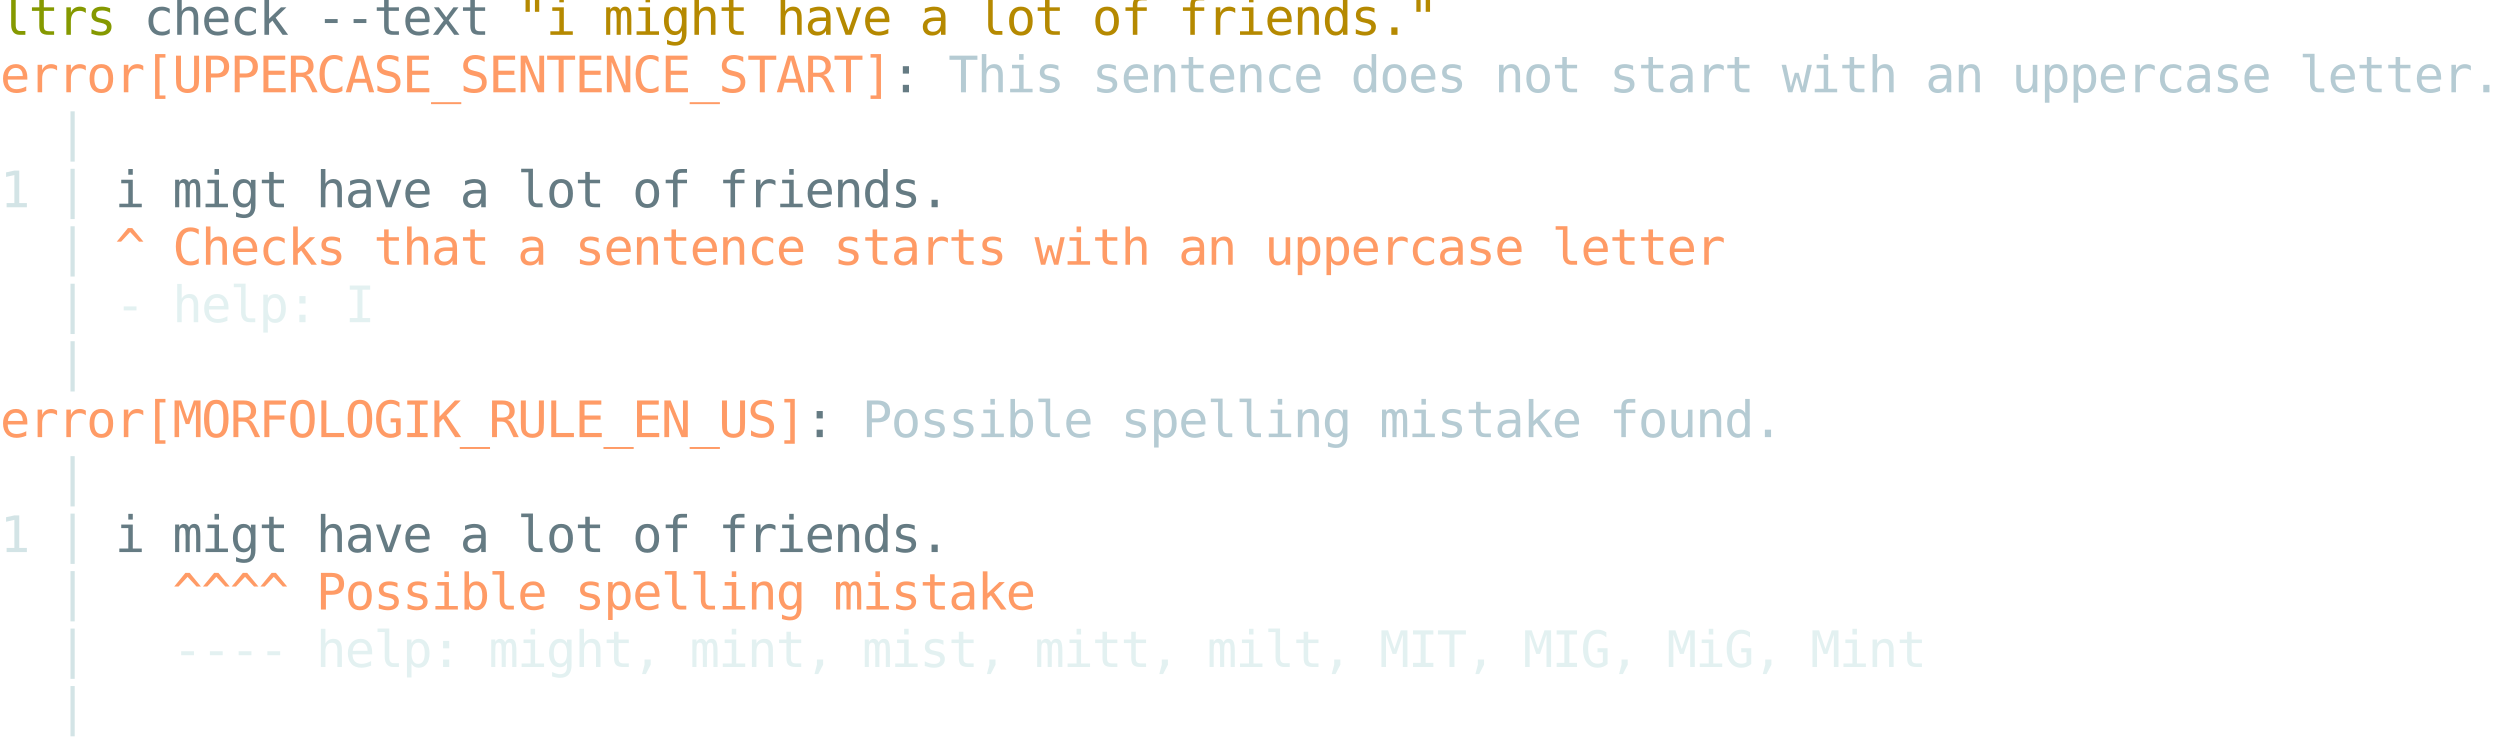
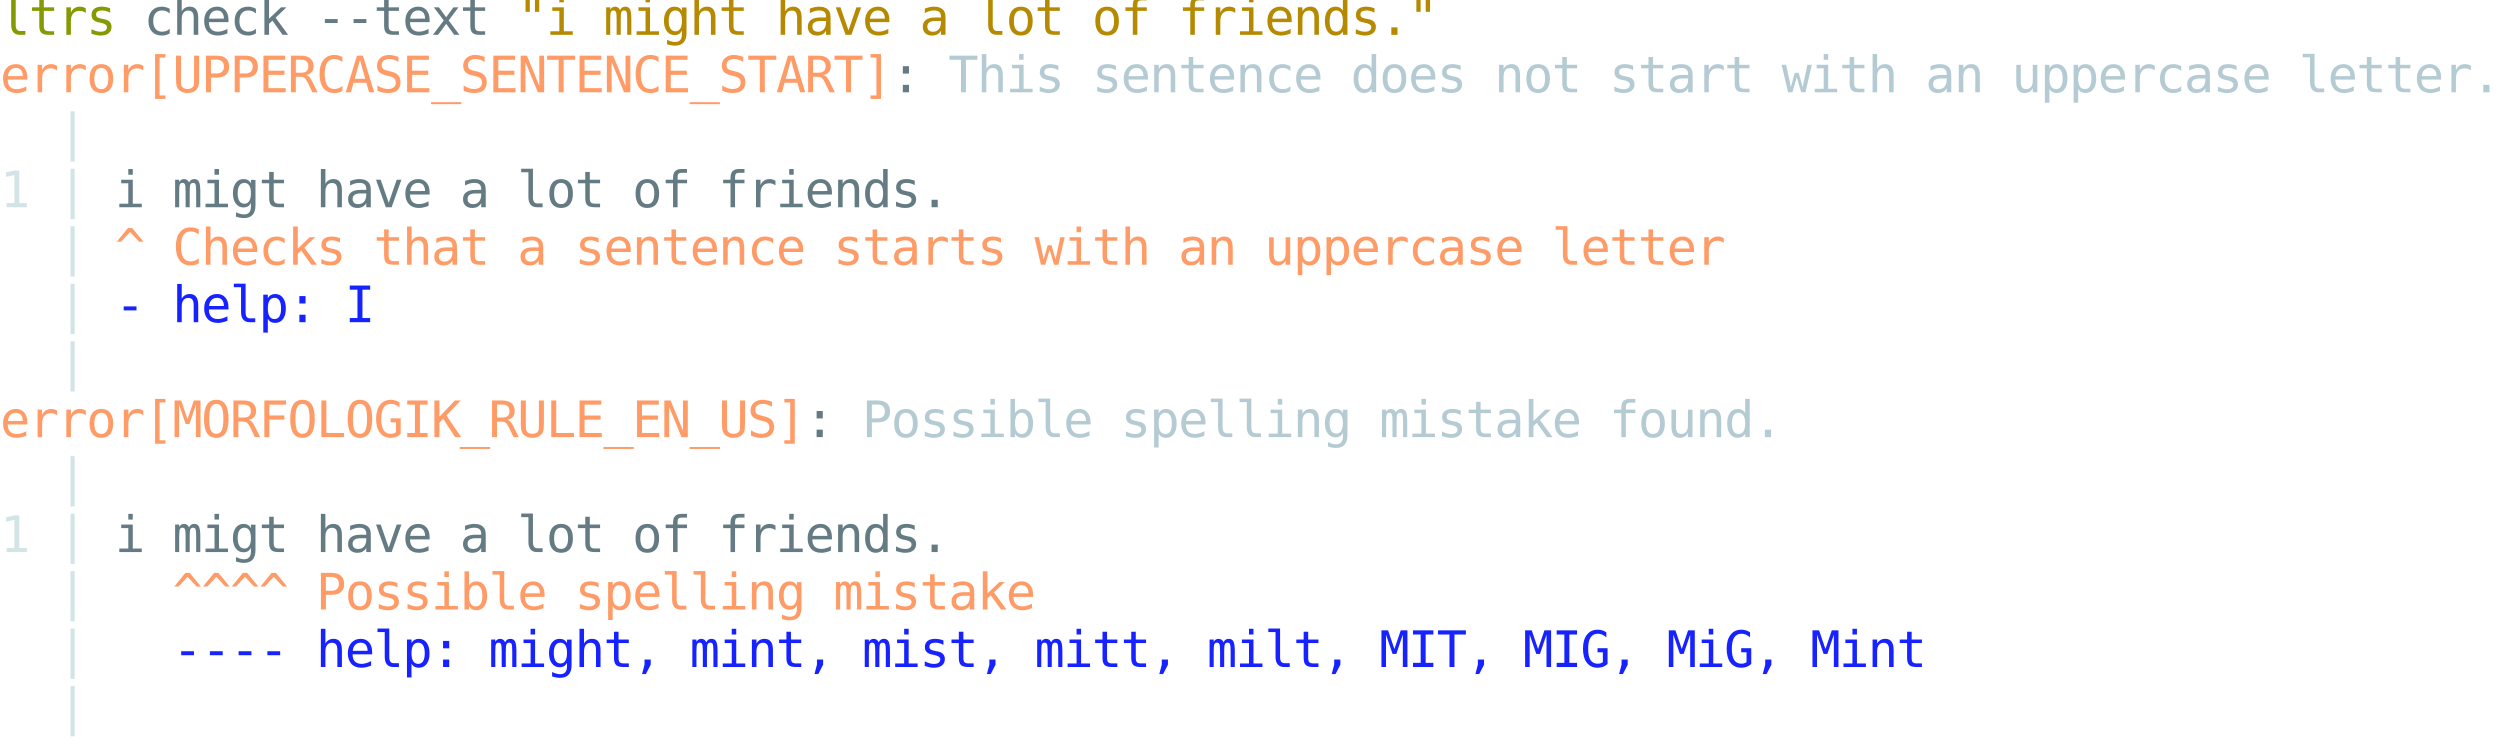
<svg xmlns="http://www.w3.org/2000/svg" viewBox="0 0 696 208" width="696" height="208">
  <style>
        rect { shape-rendering: crispEdges; }
        text {
            dominant-baseline: text-before-edge;
            white-space: pre;
            font: 14px monospace;
            fill: #657b83;
        }
        .u { text-decoration: underline; }
    </style>
  <text x="0" y="0" style="fill: #859900">l</text>
  <text x="8" y="0" style="fill: #859900">t</text>
  <text x="16" y="0" style="fill: #859900">r</text>
  <text x="24" y="0" style="fill: #859900">s</text>
  <text x="40" y="0">c</text>
  <text x="48" y="0">h</text>
  <text x="56" y="0">e</text>
  <text x="64" y="0">c</text>
  <text x="72" y="0">k</text>
  <text x="88" y="0">-</text>
  <text x="96" y="0">-</text>
  <text x="104" y="0">t</text>
  <text x="112" y="0">e</text>
  <text x="120" y="0">x</text>
  <text x="128" y="0">t</text>
  <text x="144" y="0" style="fill: #b58900">"</text>
  <text x="152" y="0" style="fill: #b58900">i</text>
  <text x="168" y="0" style="fill: #b58900">m</text>
  <text x="176" y="0" style="fill: #b58900">i</text>
  <text x="184" y="0" style="fill: #b58900">g</text>
  <text x="192" y="0" style="fill: #b58900">h</text>
  <text x="200" y="0" style="fill: #b58900">t</text>
  <text x="216" y="0" style="fill: #b58900">h</text>
  <text x="224" y="0" style="fill: #b58900">a</text>
  <text x="232" y="0" style="fill: #b58900">v</text>
  <text x="240" y="0" style="fill: #b58900">e</text>
  <text x="256" y="0" style="fill: #b58900">a</text>
  <text x="272" y="0" style="fill: #b58900">l</text>
  <text x="280" y="0" style="fill: #b58900">o</text>
  <text x="288" y="0" style="fill: #b58900">t</text>
  <text x="304" y="0" style="fill: #b58900">o</text>
  <text x="312" y="0" style="fill: #b58900">f</text>
  <text x="328" y="0" style="fill: #b58900">f</text>
  <text x="336" y="0" style="fill: #b58900">r</text>
  <text x="344" y="0" style="fill: #b58900">i</text>
  <text x="352" y="0" style="fill: #b58900">e</text>
  <text x="360" y="0" style="fill: #b58900">n</text>
  <text x="368" y="0" style="fill: #b58900">d</text>
  <text x="376" y="0" style="fill: #b58900">s</text>
  <text x="384" y="0" style="fill: #b58900">.</text>
  <text x="392" y="0" style="fill: #b58900">"</text>
  <text x="0" y="16" style="fill: #ff9b66">e</text>
  <text x="8" y="16" style="fill: #ff9b66">r</text>
  <text x="16" y="16" style="fill: #ff9b66">r</text>
  <text x="24" y="16" style="fill: #ff9b66">o</text>
  <text x="32" y="16" style="fill: #ff9b66">r</text>
  <text x="40" y="16" style="fill: #ff9b66">[</text>
  <text x="48" y="16" style="fill: #ff9b66">U</text>
  <text x="56" y="16" style="fill: #ff9b66">P</text>
  <text x="64" y="16" style="fill: #ff9b66">P</text>
  <text x="72" y="16" style="fill: #ff9b66">E</text>
  <text x="80" y="16" style="fill: #ff9b66">R</text>
  <text x="88" y="16" style="fill: #ff9b66">C</text>
  <text x="96" y="16" style="fill: #ff9b66">A</text>
  <text x="104" y="16" style="fill: #ff9b66">S</text>
  <text x="112" y="16" style="fill: #ff9b66">E</text>
  <text x="120" y="16" style="fill: #ff9b66">_</text>
  <text x="128" y="16" style="fill: #ff9b66">S</text>
  <text x="136" y="16" style="fill: #ff9b66">E</text>
  <text x="144" y="16" style="fill: #ff9b66">N</text>
  <text x="152" y="16" style="fill: #ff9b66">T</text>
  <text x="160" y="16" style="fill: #ff9b66">E</text>
  <text x="168" y="16" style="fill: #ff9b66">N</text>
  <text x="176" y="16" style="fill: #ff9b66">C</text>
  <text x="184" y="16" style="fill: #ff9b66">E</text>
  <text x="192" y="16" style="fill: #ff9b66">_</text>
  <text x="200" y="16" style="fill: #ff9b66">S</text>
  <text x="208" y="16" style="fill: #ff9b66">T</text>
  <text x="216" y="16" style="fill: #ff9b66">A</text>
  <text x="224" y="16" style="fill: #ff9b66">R</text>
  <text x="232" y="16" style="fill: #ff9b66">T</text>
  <text x="240" y="16" style="fill: #ff9b66">]</text>
  <text x="248" y="16">:</text>
  <text x="264" y="16" style="fill: #b5cbd3">T</text>
  <text x="272" y="16" style="fill: #b5cbd3">h</text>
  <text x="280" y="16" style="fill: #b5cbd3">i</text>
  <text x="288" y="16" style="fill: #b5cbd3">s</text>
  <text x="304" y="16" style="fill: #b5cbd3">s</text>
  <text x="312" y="16" style="fill: #b5cbd3">e</text>
  <text x="320" y="16" style="fill: #b5cbd3">n</text>
  <text x="328" y="16" style="fill: #b5cbd3">t</text>
  <text x="336" y="16" style="fill: #b5cbd3">e</text>
  <text x="344" y="16" style="fill: #b5cbd3">n</text>
  <text x="352" y="16" style="fill: #b5cbd3">c</text>
  <text x="360" y="16" style="fill: #b5cbd3">e</text>
  <text x="376" y="16" style="fill: #b5cbd3">d</text>
  <text x="384" y="16" style="fill: #b5cbd3">o</text>
  <text x="392" y="16" style="fill: #b5cbd3">e</text>
  <text x="400" y="16" style="fill: #b5cbd3">s</text>
  <text x="416" y="16" style="fill: #b5cbd3">n</text>
  <text x="424" y="16" style="fill: #b5cbd3">o</text>
  <text x="432" y="16" style="fill: #b5cbd3">t</text>
  <text x="448" y="16" style="fill: #b5cbd3">s</text>
  <text x="456" y="16" style="fill: #b5cbd3">t</text>
  <text x="464" y="16" style="fill: #b5cbd3">a</text>
  <text x="472" y="16" style="fill: #b5cbd3">r</text>
  <text x="480" y="16" style="fill: #b5cbd3">t</text>
  <text x="496" y="16" style="fill: #b5cbd3">w</text>
  <text x="504" y="16" style="fill: #b5cbd3">i</text>
  <text x="512" y="16" style="fill: #b5cbd3">t</text>
  <text x="520" y="16" style="fill: #b5cbd3">h</text>
  <text x="536" y="16" style="fill: #b5cbd3">a</text>
  <text x="544" y="16" style="fill: #b5cbd3">n</text>
  <text x="560" y="16" style="fill: #b5cbd3">u</text>
  <text x="568" y="16" style="fill: #b5cbd3">p</text>
  <text x="576" y="16" style="fill: #b5cbd3">p</text>
  <text x="584" y="16" style="fill: #b5cbd3">e</text>
  <text x="592" y="16" style="fill: #b5cbd3">r</text>
  <text x="600" y="16" style="fill: #b5cbd3">c</text>
  <text x="608" y="16" style="fill: #b5cbd3">a</text>
  <text x="616" y="16" style="fill: #b5cbd3">s</text>
  <text x="624" y="16" style="fill: #b5cbd3">e</text>
  <text x="640" y="16" style="fill: #b5cbd3">l</text>
  <text x="648" y="16" style="fill: #b5cbd3">e</text>
  <text x="656" y="16" style="fill: #b5cbd3">t</text>
  <text x="664" y="16" style="fill: #b5cbd3">t</text>
  <text x="672" y="16" style="fill: #b5cbd3">e</text>
  <text x="680" y="16" style="fill: #b5cbd3">r</text>
  <text x="688" y="16" style="fill: #b5cbd3">.</text>
  <text x="16" y="32" style="fill: #d3e4e6">|</text>
  <text x="0" y="48" style="fill: #d3e4e6">1</text>
  <text x="16" y="48" style="fill: #d3e4e6">|</text>
  <text x="32" y="48">i</text>
  <text x="48" y="48">m</text>
  <text x="56" y="48">i</text>
  <text x="64" y="48">g</text>
  <text x="72" y="48">t</text>
  <text x="88" y="48">h</text>
  <text x="96" y="48">a</text>
  <text x="104" y="48">v</text>
  <text x="112" y="48">e</text>
  <text x="128" y="48">a</text>
  <text x="144" y="48">l</text>
  <text x="152" y="48">o</text>
  <text x="160" y="48">t</text>
  <text x="176" y="48">o</text>
  <text x="184" y="48">f</text>
  <text x="200" y="48">f</text>
  <text x="208" y="48">r</text>
  <text x="216" y="48">i</text>
  <text x="224" y="48">e</text>
  <text x="232" y="48">n</text>
  <text x="240" y="48">d</text>
  <text x="248" y="48">s</text>
  <text x="256" y="48">.</text>
  <text x="16" y="64" style="fill: #d3e4e6">|</text>
  <text x="32" y="64" style="fill: #ff9b66">^</text>
  <text x="48" y="64" style="fill: #ff9b66">C</text>
  <text x="56" y="64" style="fill: #ff9b66">h</text>
  <text x="64" y="64" style="fill: #ff9b66">e</text>
  <text x="72" y="64" style="fill: #ff9b66">c</text>
  <text x="80" y="64" style="fill: #ff9b66">k</text>
  <text x="88" y="64" style="fill: #ff9b66">s</text>
  <text x="104" y="64" style="fill: #ff9b66">t</text>
  <text x="112" y="64" style="fill: #ff9b66">h</text>
  <text x="120" y="64" style="fill: #ff9b66">a</text>
  <text x="128" y="64" style="fill: #ff9b66">t</text>
  <text x="144" y="64" style="fill: #ff9b66">a</text>
  <text x="160" y="64" style="fill: #ff9b66">s</text>
  <text x="168" y="64" style="fill: #ff9b66">e</text>
  <text x="176" y="64" style="fill: #ff9b66">n</text>
  <text x="184" y="64" style="fill: #ff9b66">t</text>
  <text x="192" y="64" style="fill: #ff9b66">e</text>
  <text x="200" y="64" style="fill: #ff9b66">n</text>
  <text x="208" y="64" style="fill: #ff9b66">c</text>
  <text x="216" y="64" style="fill: #ff9b66">e</text>
  <text x="232" y="64" style="fill: #ff9b66">s</text>
  <text x="240" y="64" style="fill: #ff9b66">t</text>
  <text x="248" y="64" style="fill: #ff9b66">a</text>
  <text x="256" y="64" style="fill: #ff9b66">r</text>
  <text x="264" y="64" style="fill: #ff9b66">t</text>
  <text x="272" y="64" style="fill: #ff9b66">s</text>
  <text x="288" y="64" style="fill: #ff9b66">w</text>
  <text x="296" y="64" style="fill: #ff9b66">i</text>
  <text x="304" y="64" style="fill: #ff9b66">t</text>
  <text x="312" y="64" style="fill: #ff9b66">h</text>
  <text x="328" y="64" style="fill: #ff9b66">a</text>
  <text x="336" y="64" style="fill: #ff9b66">n</text>
  <text x="352" y="64" style="fill: #ff9b66">u</text>
  <text x="360" y="64" style="fill: #ff9b66">p</text>
  <text x="368" y="64" style="fill: #ff9b66">p</text>
  <text x="376" y="64" style="fill: #ff9b66">e</text>
  <text x="384" y="64" style="fill: #ff9b66">r</text>
  <text x="392" y="64" style="fill: #ff9b66">c</text>
  <text x="400" y="64" style="fill: #ff9b66">a</text>
  <text x="408" y="64" style="fill: #ff9b66">s</text>
  <text x="416" y="64" style="fill: #ff9b66">e</text>
  <text x="432" y="64" style="fill: #ff9b66">l</text>
  <text x="440" y="64" style="fill: #ff9b66">e</text>
  <text x="448" y="64" style="fill: #ff9b66">t</text>
  <text x="456" y="64" style="fill: #ff9b66">t</text>
  <text x="464" y="64" style="fill: #ff9b66">e</text>
  <text x="472" y="64" style="fill: #ff9b66">r</text>
  <text x="16" y="80" style="fill: #d3e4e6">|</text>
-   <text x="32" y="80" style="fill: #e3f1f1">-</text>
-   <text x="48" y="80" style="fill: #e3f1f1">h</text>
-   <text x="56" y="80" style="fill: #e3f1f1">e</text>
-   <text x="64" y="80" style="fill: #e3f1f1">l</text>
-   <text x="72" y="80" style="fill: #e3f1f1">p</text>
-   <text x="80" y="80" style="fill: #e3f1f1">:</text>
-   <text x="96" y="80" style="fill: #e3f1f1">I</text>
+   <text x="32" y="80" style="fill: #1622ff">-</text>
+   <text x="48" y="80" style="fill: #1622ff">h</text>
+   <text x="56" y="80" style="fill: #1622ff">e</text>
+   <text x="64" y="80" style="fill: #1622ff">l</text>
+   <text x="72" y="80" style="fill: #1622ff">p</text>
+   <text x="80" y="80" style="fill: #1622ff">:</text>
+   <text x="96" y="80" style="fill: #1622ff">I</text>
  <text x="16" y="96" style="fill: #d3e4e6">|</text>
  <text x="0" y="112" style="fill: #ff9b66">e</text>
  <text x="8" y="112" style="fill: #ff9b66">r</text>
  <text x="16" y="112" style="fill: #ff9b66">r</text>
  <text x="24" y="112" style="fill: #ff9b66">o</text>
  <text x="32" y="112" style="fill: #ff9b66">r</text>
  <text x="40" y="112" style="fill: #ff9b66">[</text>
  <text x="48" y="112" style="fill: #ff9b66">M</text>
  <text x="56" y="112" style="fill: #ff9b66">O</text>
  <text x="64" y="112" style="fill: #ff9b66">R</text>
  <text x="72" y="112" style="fill: #ff9b66">F</text>
  <text x="80" y="112" style="fill: #ff9b66">O</text>
  <text x="88" y="112" style="fill: #ff9b66">L</text>
  <text x="96" y="112" style="fill: #ff9b66">O</text>
  <text x="104" y="112" style="fill: #ff9b66">G</text>
  <text x="112" y="112" style="fill: #ff9b66">I</text>
  <text x="120" y="112" style="fill: #ff9b66">K</text>
  <text x="128" y="112" style="fill: #ff9b66">_</text>
  <text x="136" y="112" style="fill: #ff9b66">R</text>
  <text x="144" y="112" style="fill: #ff9b66">U</text>
  <text x="152" y="112" style="fill: #ff9b66">L</text>
  <text x="160" y="112" style="fill: #ff9b66">E</text>
  <text x="168" y="112" style="fill: #ff9b66">_</text>
  <text x="176" y="112" style="fill: #ff9b66">E</text>
  <text x="184" y="112" style="fill: #ff9b66">N</text>
  <text x="192" y="112" style="fill: #ff9b66">_</text>
  <text x="200" y="112" style="fill: #ff9b66">U</text>
  <text x="208" y="112" style="fill: #ff9b66">S</text>
  <text x="216" y="112" style="fill: #ff9b66">]</text>
  <text x="224" y="112">:</text>
  <text x="240" y="112" style="fill: #b5cbd3">P</text>
  <text x="248" y="112" style="fill: #b5cbd3">o</text>
  <text x="256" y="112" style="fill: #b5cbd3">s</text>
  <text x="264" y="112" style="fill: #b5cbd3">s</text>
  <text x="272" y="112" style="fill: #b5cbd3">i</text>
  <text x="280" y="112" style="fill: #b5cbd3">b</text>
  <text x="288" y="112" style="fill: #b5cbd3">l</text>
  <text x="296" y="112" style="fill: #b5cbd3">e</text>
  <text x="312" y="112" style="fill: #b5cbd3">s</text>
  <text x="320" y="112" style="fill: #b5cbd3">p</text>
  <text x="328" y="112" style="fill: #b5cbd3">e</text>
  <text x="336" y="112" style="fill: #b5cbd3">l</text>
  <text x="344" y="112" style="fill: #b5cbd3">l</text>
  <text x="352" y="112" style="fill: #b5cbd3">i</text>
  <text x="360" y="112" style="fill: #b5cbd3">n</text>
  <text x="368" y="112" style="fill: #b5cbd3">g</text>
  <text x="384" y="112" style="fill: #b5cbd3">m</text>
  <text x="392" y="112" style="fill: #b5cbd3">i</text>
  <text x="400" y="112" style="fill: #b5cbd3">s</text>
  <text x="408" y="112" style="fill: #b5cbd3">t</text>
  <text x="416" y="112" style="fill: #b5cbd3">a</text>
  <text x="424" y="112" style="fill: #b5cbd3">k</text>
  <text x="432" y="112" style="fill: #b5cbd3">e</text>
  <text x="448" y="112" style="fill: #b5cbd3">f</text>
  <text x="456" y="112" style="fill: #b5cbd3">o</text>
  <text x="464" y="112" style="fill: #b5cbd3">u</text>
  <text x="472" y="112" style="fill: #b5cbd3">n</text>
  <text x="480" y="112" style="fill: #b5cbd3">d</text>
  <text x="488" y="112" style="fill: #b5cbd3">.</text>
  <text x="16" y="128" style="fill: #d3e4e6">|</text>
  <text x="0" y="144" style="fill: #d3e4e6">1</text>
  <text x="16" y="144" style="fill: #d3e4e6">|</text>
  <text x="32" y="144">i</text>
  <text x="48" y="144">m</text>
  <text x="56" y="144">i</text>
  <text x="64" y="144">g</text>
  <text x="72" y="144">t</text>
  <text x="88" y="144">h</text>
  <text x="96" y="144">a</text>
  <text x="104" y="144">v</text>
  <text x="112" y="144">e</text>
  <text x="128" y="144">a</text>
  <text x="144" y="144">l</text>
  <text x="152" y="144">o</text>
  <text x="160" y="144">t</text>
  <text x="176" y="144">o</text>
  <text x="184" y="144">f</text>
  <text x="200" y="144">f</text>
  <text x="208" y="144">r</text>
  <text x="216" y="144">i</text>
  <text x="224" y="144">e</text>
  <text x="232" y="144">n</text>
  <text x="240" y="144">d</text>
  <text x="248" y="144">s</text>
  <text x="256" y="144">.</text>
  <text x="16" y="160" style="fill: #d3e4e6">|</text>
  <text x="48" y="160" style="fill: #ff9b66">^</text>
  <text x="56" y="160" style="fill: #ff9b66">^</text>
  <text x="64" y="160" style="fill: #ff9b66">^</text>
  <text x="72" y="160" style="fill: #ff9b66">^</text>
  <text x="88" y="160" style="fill: #ff9b66">P</text>
  <text x="96" y="160" style="fill: #ff9b66">o</text>
  <text x="104" y="160" style="fill: #ff9b66">s</text>
  <text x="112" y="160" style="fill: #ff9b66">s</text>
  <text x="120" y="160" style="fill: #ff9b66">i</text>
  <text x="128" y="160" style="fill: #ff9b66">b</text>
  <text x="136" y="160" style="fill: #ff9b66">l</text>
  <text x="144" y="160" style="fill: #ff9b66">e</text>
  <text x="160" y="160" style="fill: #ff9b66">s</text>
  <text x="168" y="160" style="fill: #ff9b66">p</text>
  <text x="176" y="160" style="fill: #ff9b66">e</text>
  <text x="184" y="160" style="fill: #ff9b66">l</text>
  <text x="192" y="160" style="fill: #ff9b66">l</text>
  <text x="200" y="160" style="fill: #ff9b66">i</text>
  <text x="208" y="160" style="fill: #ff9b66">n</text>
  <text x="216" y="160" style="fill: #ff9b66">g</text>
  <text x="232" y="160" style="fill: #ff9b66">m</text>
  <text x="240" y="160" style="fill: #ff9b66">i</text>
  <text x="248" y="160" style="fill: #ff9b66">s</text>
  <text x="256" y="160" style="fill: #ff9b66">t</text>
  <text x="264" y="160" style="fill: #ff9b66">a</text>
  <text x="272" y="160" style="fill: #ff9b66">k</text>
  <text x="280" y="160" style="fill: #ff9b66">e</text>
  <text x="16" y="176" style="fill: #d3e4e6">|</text>
-   <text x="48" y="176" style="fill: #e3f1f1">-</text>
-   <text x="56" y="176" style="fill: #e3f1f1">-</text>
-   <text x="64" y="176" style="fill: #e3f1f1">-</text>
-   <text x="72" y="176" style="fill: #e3f1f1">-</text>
-   <text x="88" y="176" style="fill: #e3f1f1">h</text>
-   <text x="96" y="176" style="fill: #e3f1f1">e</text>
-   <text x="104" y="176" style="fill: #e3f1f1">l</text>
-   <text x="112" y="176" style="fill: #e3f1f1">p</text>
-   <text x="120" y="176" style="fill: #e3f1f1">:</text>
-   <text x="136" y="176" style="fill: #e3f1f1">m</text>
-   <text x="144" y="176" style="fill: #e3f1f1">i</text>
-   <text x="152" y="176" style="fill: #e3f1f1">g</text>
-   <text x="160" y="176" style="fill: #e3f1f1">h</text>
-   <text x="168" y="176" style="fill: #e3f1f1">t</text>
-   <text x="176" y="176" style="fill: #e3f1f1">,</text>
-   <text x="192" y="176" style="fill: #e3f1f1">m</text>
-   <text x="200" y="176" style="fill: #e3f1f1">i</text>
-   <text x="208" y="176" style="fill: #e3f1f1">n</text>
-   <text x="216" y="176" style="fill: #e3f1f1">t</text>
-   <text x="224" y="176" style="fill: #e3f1f1">,</text>
-   <text x="240" y="176" style="fill: #e3f1f1">m</text>
-   <text x="248" y="176" style="fill: #e3f1f1">i</text>
-   <text x="256" y="176" style="fill: #e3f1f1">s</text>
-   <text x="264" y="176" style="fill: #e3f1f1">t</text>
-   <text x="272" y="176" style="fill: #e3f1f1">,</text>
-   <text x="288" y="176" style="fill: #e3f1f1">m</text>
-   <text x="296" y="176" style="fill: #e3f1f1">i</text>
-   <text x="304" y="176" style="fill: #e3f1f1">t</text>
-   <text x="312" y="176" style="fill: #e3f1f1">t</text>
-   <text x="320" y="176" style="fill: #e3f1f1">,</text>
-   <text x="336" y="176" style="fill: #e3f1f1">m</text>
-   <text x="344" y="176" style="fill: #e3f1f1">i</text>
-   <text x="352" y="176" style="fill: #e3f1f1">l</text>
-   <text x="360" y="176" style="fill: #e3f1f1">t</text>
-   <text x="368" y="176" style="fill: #e3f1f1">,</text>
-   <text x="384" y="176" style="fill: #e3f1f1">M</text>
-   <text x="392" y="176" style="fill: #e3f1f1">I</text>
-   <text x="400" y="176" style="fill: #e3f1f1">T</text>
-   <text x="408" y="176" style="fill: #e3f1f1">,</text>
-   <text x="424" y="176" style="fill: #e3f1f1">M</text>
-   <text x="432" y="176" style="fill: #e3f1f1">I</text>
-   <text x="440" y="176" style="fill: #e3f1f1">G</text>
-   <text x="448" y="176" style="fill: #e3f1f1">,</text>
-   <text x="464" y="176" style="fill: #e3f1f1">M</text>
-   <text x="472" y="176" style="fill: #e3f1f1">i</text>
-   <text x="480" y="176" style="fill: #e3f1f1">G</text>
-   <text x="488" y="176" style="fill: #e3f1f1">,</text>
-   <text x="504" y="176" style="fill: #e3f1f1">M</text>
-   <text x="512" y="176" style="fill: #e3f1f1">i</text>
-   <text x="520" y="176" style="fill: #e3f1f1">n</text>
-   <text x="528" y="176" style="fill: #e3f1f1">t</text>
+   <text x="48" y="176" style="fill: #1622ff">-</text>
+   <text x="56" y="176" style="fill: #1622ff">-</text>
+   <text x="64" y="176" style="fill: #1622ff">-</text>
+   <text x="72" y="176" style="fill: #1622ff">-</text>
+   <text x="88" y="176" style="fill: #1622ff">h</text>
+   <text x="96" y="176" style="fill: #1622ff">e</text>
+   <text x="104" y="176" style="fill: #1622ff">l</text>
+   <text x="112" y="176" style="fill: #1622ff">p</text>
+   <text x="120" y="176" style="fill: #1622ff">:</text>
+   <text x="136" y="176" style="fill: #1622ff">m</text>
+   <text x="144" y="176" style="fill: #1622ff">i</text>
+   <text x="152" y="176" style="fill: #1622ff">g</text>
+   <text x="160" y="176" style="fill: #1622ff">h</text>
+   <text x="168" y="176" style="fill: #1622ff">t</text>
+   <text x="176" y="176" style="fill: #1622ff">,</text>
+   <text x="192" y="176" style="fill: #1622ff">m</text>
+   <text x="200" y="176" style="fill: #1622ff">i</text>
+   <text x="208" y="176" style="fill: #1622ff">n</text>
+   <text x="216" y="176" style="fill: #1622ff">t</text>
+   <text x="224" y="176" style="fill: #1622ff">,</text>
+   <text x="240" y="176" style="fill: #1622ff">m</text>
+   <text x="248" y="176" style="fill: #1622ff">i</text>
+   <text x="256" y="176" style="fill: #1622ff">s</text>
+   <text x="264" y="176" style="fill: #1622ff">t</text>
+   <text x="272" y="176" style="fill: #1622ff">,</text>
+   <text x="288" y="176" style="fill: #1622ff">m</text>
+   <text x="296" y="176" style="fill: #1622ff">i</text>
+   <text x="304" y="176" style="fill: #1622ff">t</text>
+   <text x="312" y="176" style="fill: #1622ff">t</text>
+   <text x="320" y="176" style="fill: #1622ff">,</text>
+   <text x="336" y="176" style="fill: #1622ff">m</text>
+   <text x="344" y="176" style="fill: #1622ff">i</text>
+   <text x="352" y="176" style="fill: #1622ff">l</text>
+   <text x="360" y="176" style="fill: #1622ff">t</text>
+   <text x="368" y="176" style="fill: #1622ff">,</text>
+   <text x="384" y="176" style="fill: #1622ff">M</text>
+   <text x="392" y="176" style="fill: #1622ff">I</text>
+   <text x="400" y="176" style="fill: #1622ff">T</text>
+   <text x="408" y="176" style="fill: #1622ff">,</text>
+   <text x="424" y="176" style="fill: #1622ff">M</text>
+   <text x="432" y="176" style="fill: #1622ff">I</text>
+   <text x="440" y="176" style="fill: #1622ff">G</text>
+   <text x="448" y="176" style="fill: #1622ff">,</text>
+   <text x="464" y="176" style="fill: #1622ff">M</text>
+   <text x="472" y="176" style="fill: #1622ff">i</text>
+   <text x="480" y="176" style="fill: #1622ff">G</text>
+   <text x="488" y="176" style="fill: #1622ff">,</text>
+   <text x="504" y="176" style="fill: #1622ff">M</text>
+   <text x="512" y="176" style="fill: #1622ff">i</text>
+   <text x="520" y="176" style="fill: #1622ff">n</text>
+   <text x="528" y="176" style="fill: #1622ff">t</text>
  <text x="16" y="192" style="fill: #d3e4e6">|</text>
</svg>
